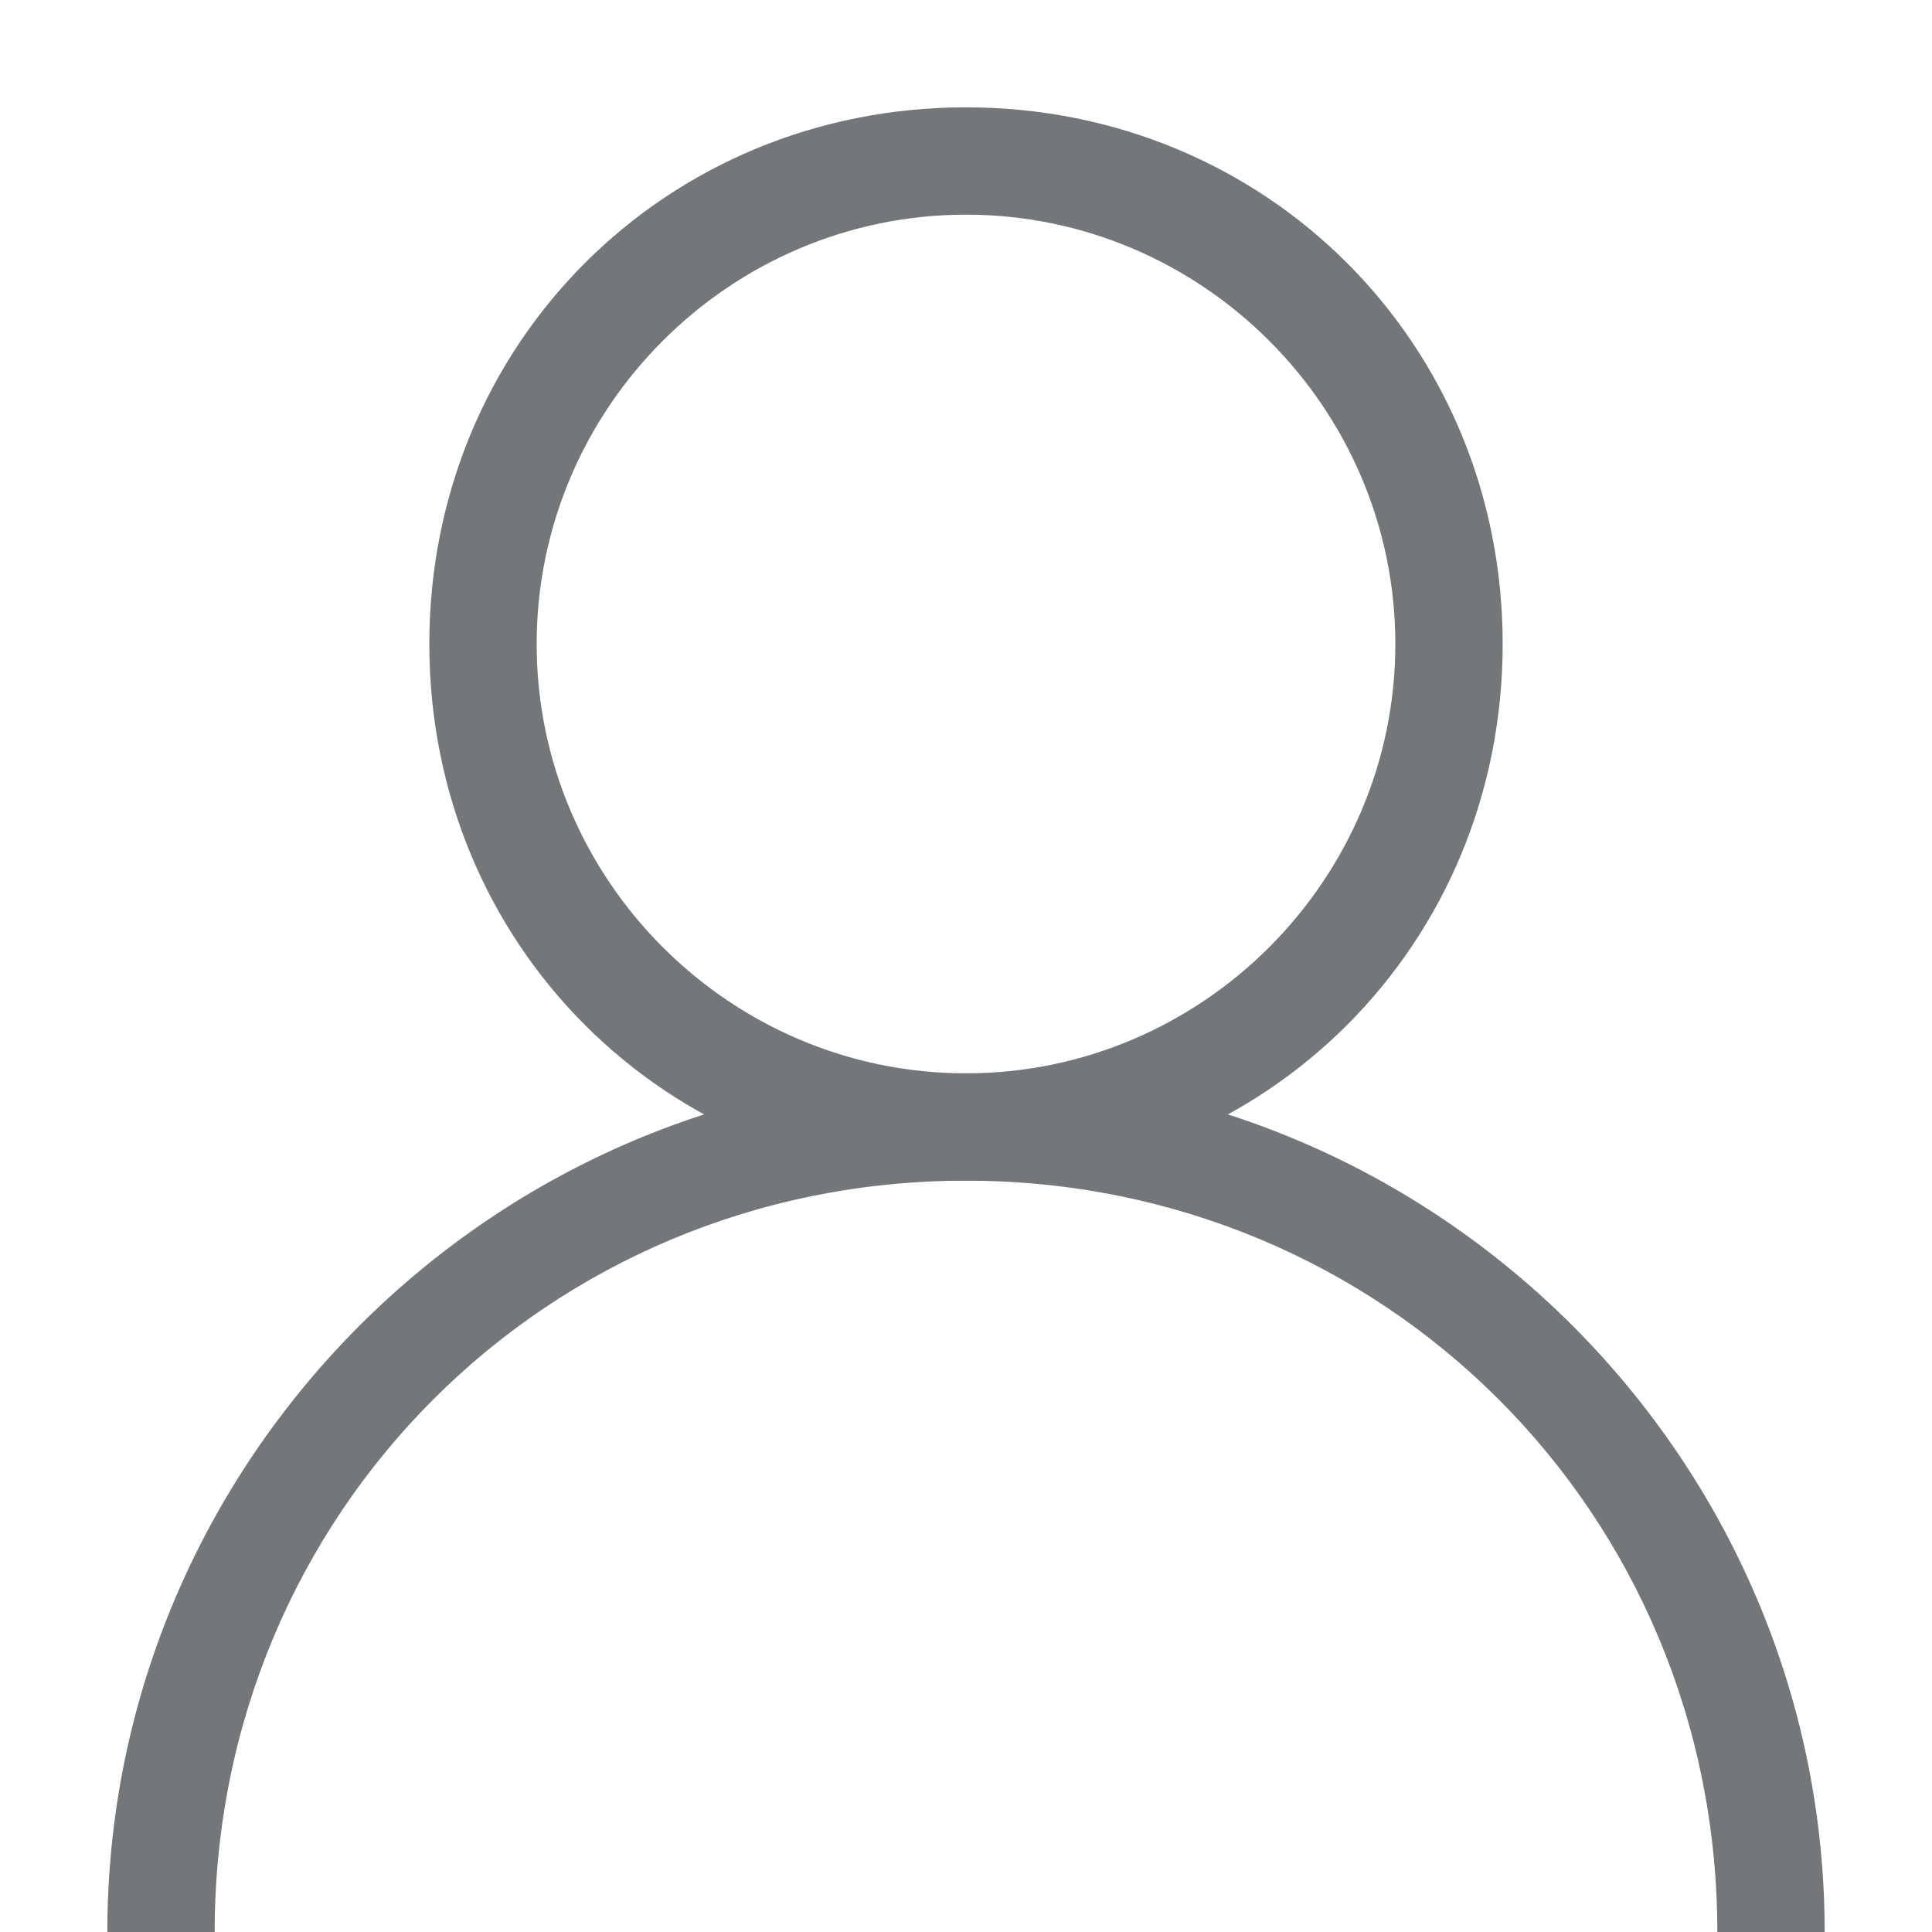
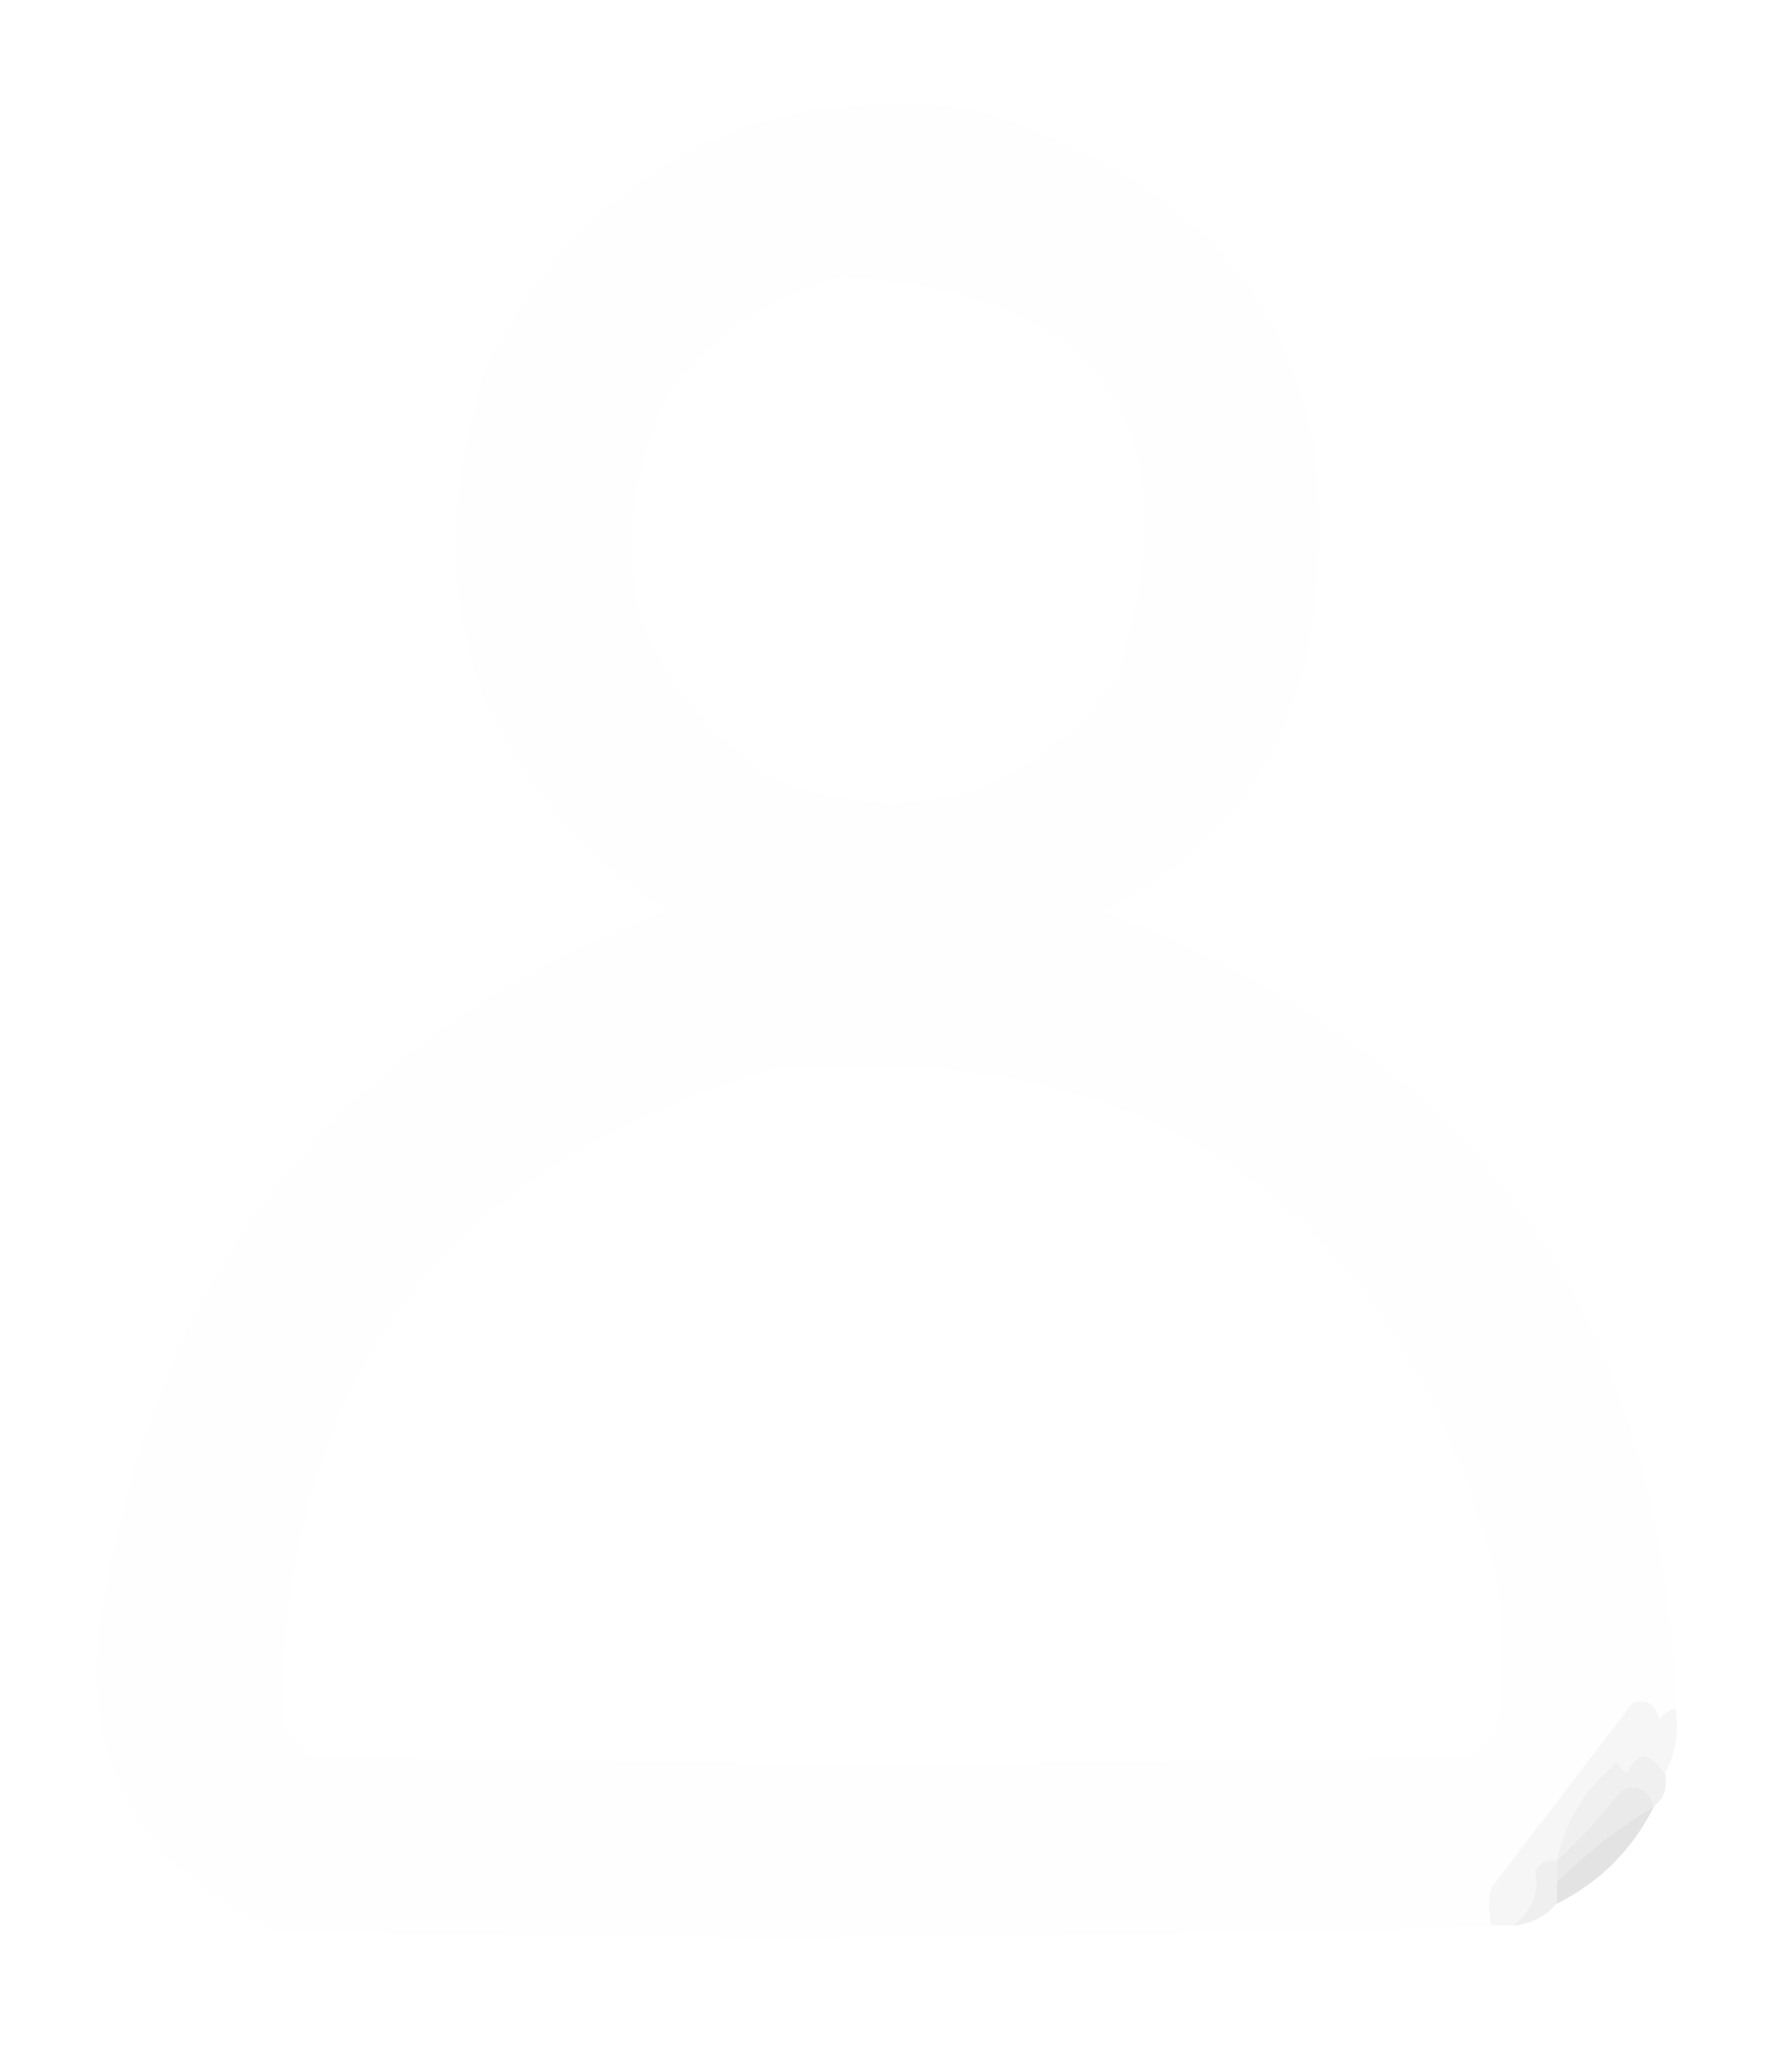
- <svg xmlns="http://www.w3.org/2000/svg" class="svg-icon" style="width: 1em; height: 1em;vertical-align: middle;fill: currentColor;overflow: hidden;" viewBox="0 0 1024 1024" version="1.1">
-   <path d="M512 625.778c-159.289 0-284.444-125.156-284.444-284.445S352.71 56.89 512 56.89s284.444 125.155 284.444 284.444S671.29 625.778 512 625.778z m0-56.89c125.156 0 227.556-102.4 227.556-227.555S637.156 113.778 512 113.778s-227.556 102.4-227.556 227.555S386.844 568.89 512 568.89z" fill="#73777A" />
-   <path d="M56.889 1024c0-250.311 204.8-455.111 455.111-455.111S967.111 773.689 967.111 1024h-56.889c0-221.867-176.355-398.222-398.222-398.222S113.778 802.133 113.778 1024h-56.89z" fill="#73777A" />
+ <svg xmlns="http://www.w3.org/2000/svg" version="1.1" width="165px" height="191px" style="shape-rendering:geometricPrecision; text-rendering:geometricPrecision; image-rendering:optimizeQuality; fill-rule:evenodd; clip-rule:evenodd">
+   <g>
+     <path style="opacity:1" fill="#fefefe" d="M 154.5,157.5 C 153.883,157.611 153.383,157.944 153,158.5C 152.577,157.044 151.744,156.544 150.5,157C 146.168,162.663 141.834,168.33 137.5,174C 137.201,175.073 137.201,176.24 137.5,177.5C 100.336,178.664 63.002,178.831 25.5,178C 11.644,171.451 6.477,160.617 10,145.5C 15.548,115.284 32.715,94.784 61.5,84C 43.483,71.481 37.983,54.648 45,33.5C 54.425,15.536 69.259,7.703 89.5,10C 115.783,18.059 125.949,35.559 120,62.5C 116.976,72.389 110.809,79.556 101.5,84C 135.616,96.619 153.282,121.119 154.5,157.5 Z M 77.5,25.5 C 101.832,26.816 110.332,39.149 103,62.5C 94.893,73.387 84.393,76.554 71.5,72C 57.849,62.693 54.682,50.526 62,35.5C 66.205,30.492 71.372,27.159 77.5,25.5 Z M 71.5,98.5 C 106.876,95.735 129.042,111.402 138,145.5C 138.667,150.167 138.667,154.833 138,159.5C 137.167,160.333 136.333,161.167 135.5,162C 99.833,162.667 64.167,162.667 28.5,162C 27.667,161.167 26.833,160.333 26,159.5C 25.661,127.482 40.828,107.148 71.5,98.5 Z" />
+   </g>
+   <g>
+     <path style="opacity:1" fill="#f6f6f6" d="M 154.5,157.5 C 154.795,159.735 154.461,161.735 153.5,163.5C 152.02,161.397 150.853,161.397 150,163.5C 149.667,163.167 149.333,162.833 149,162.5C 146.149,164.86 144.316,167.86 143.5,171.5C 142.624,171.369 141.957,171.702 141.5,172.5C 141.935,174.403 141.268,176.069 139.5,177.5C 138.833,177.5 138.167,177.5 137.5,177.5C 137.201,176.24 137.201,175.073 137.5,174C 141.834,168.33 146.168,162.663 150.5,157C 151.744,156.544 152.577,157.044 153,158.5C 153.383,157.944 153.883,157.611 154.5,157.5 Z" />
+   </g>
+   <g>
+     <path style="opacity:1" fill="#f0f0f0" d="M 153.5,163.5 C 153.737,164.791 153.404,165.791 152.5,166.5C 151.998,164.915 150.998,164.415 149.5,165C 147.634,167.363 145.634,169.53 143.5,171.5C 144.316,167.86 146.149,164.86 149,162.5C 149.333,162.833 149.667,163.167 150,163.5C 150.853,161.397 152.02,161.397 153.5,163.5 Z" />
+   </g>
+   <g>
+     <path style="opacity:1" fill="#eaeaea" d="M 152.5,166.5 C 149.208,168.458 146.208,170.791 143.5,173.5C 143.5,172.833 143.5,172.167 143.5,171.5C 145.634,169.53 147.634,167.363 149.5,165C 150.998,164.415 151.998,164.915 152.5,166.5 Z" />
+   </g>
+   <g>
+     <path style="opacity:1" fill="#e3e3e3" d="M 152.5,166.5 C 150.5,170.5 147.5,173.5 143.5,175.5C 143.5,174.833 143.5,174.167 143.5,173.5C 146.208,170.791 149.208,168.458 152.5,166.5 Z" />
+   </g>
+   <g>
+     <path style="opacity:1" fill="#efefef" d="M 143.5,171.5 C 143.5,172.167 143.5,172.833 143.5,173.5C 143.5,174.167 143.5,174.833 143.5,175.5C 142.486,176.674 141.153,177.34 139.5,177.5C 141.268,176.069 141.935,174.403 141.5,172.5C 141.957,171.702 142.624,171.369 143.5,171.5 Z" />
+   </g>
</svg>
